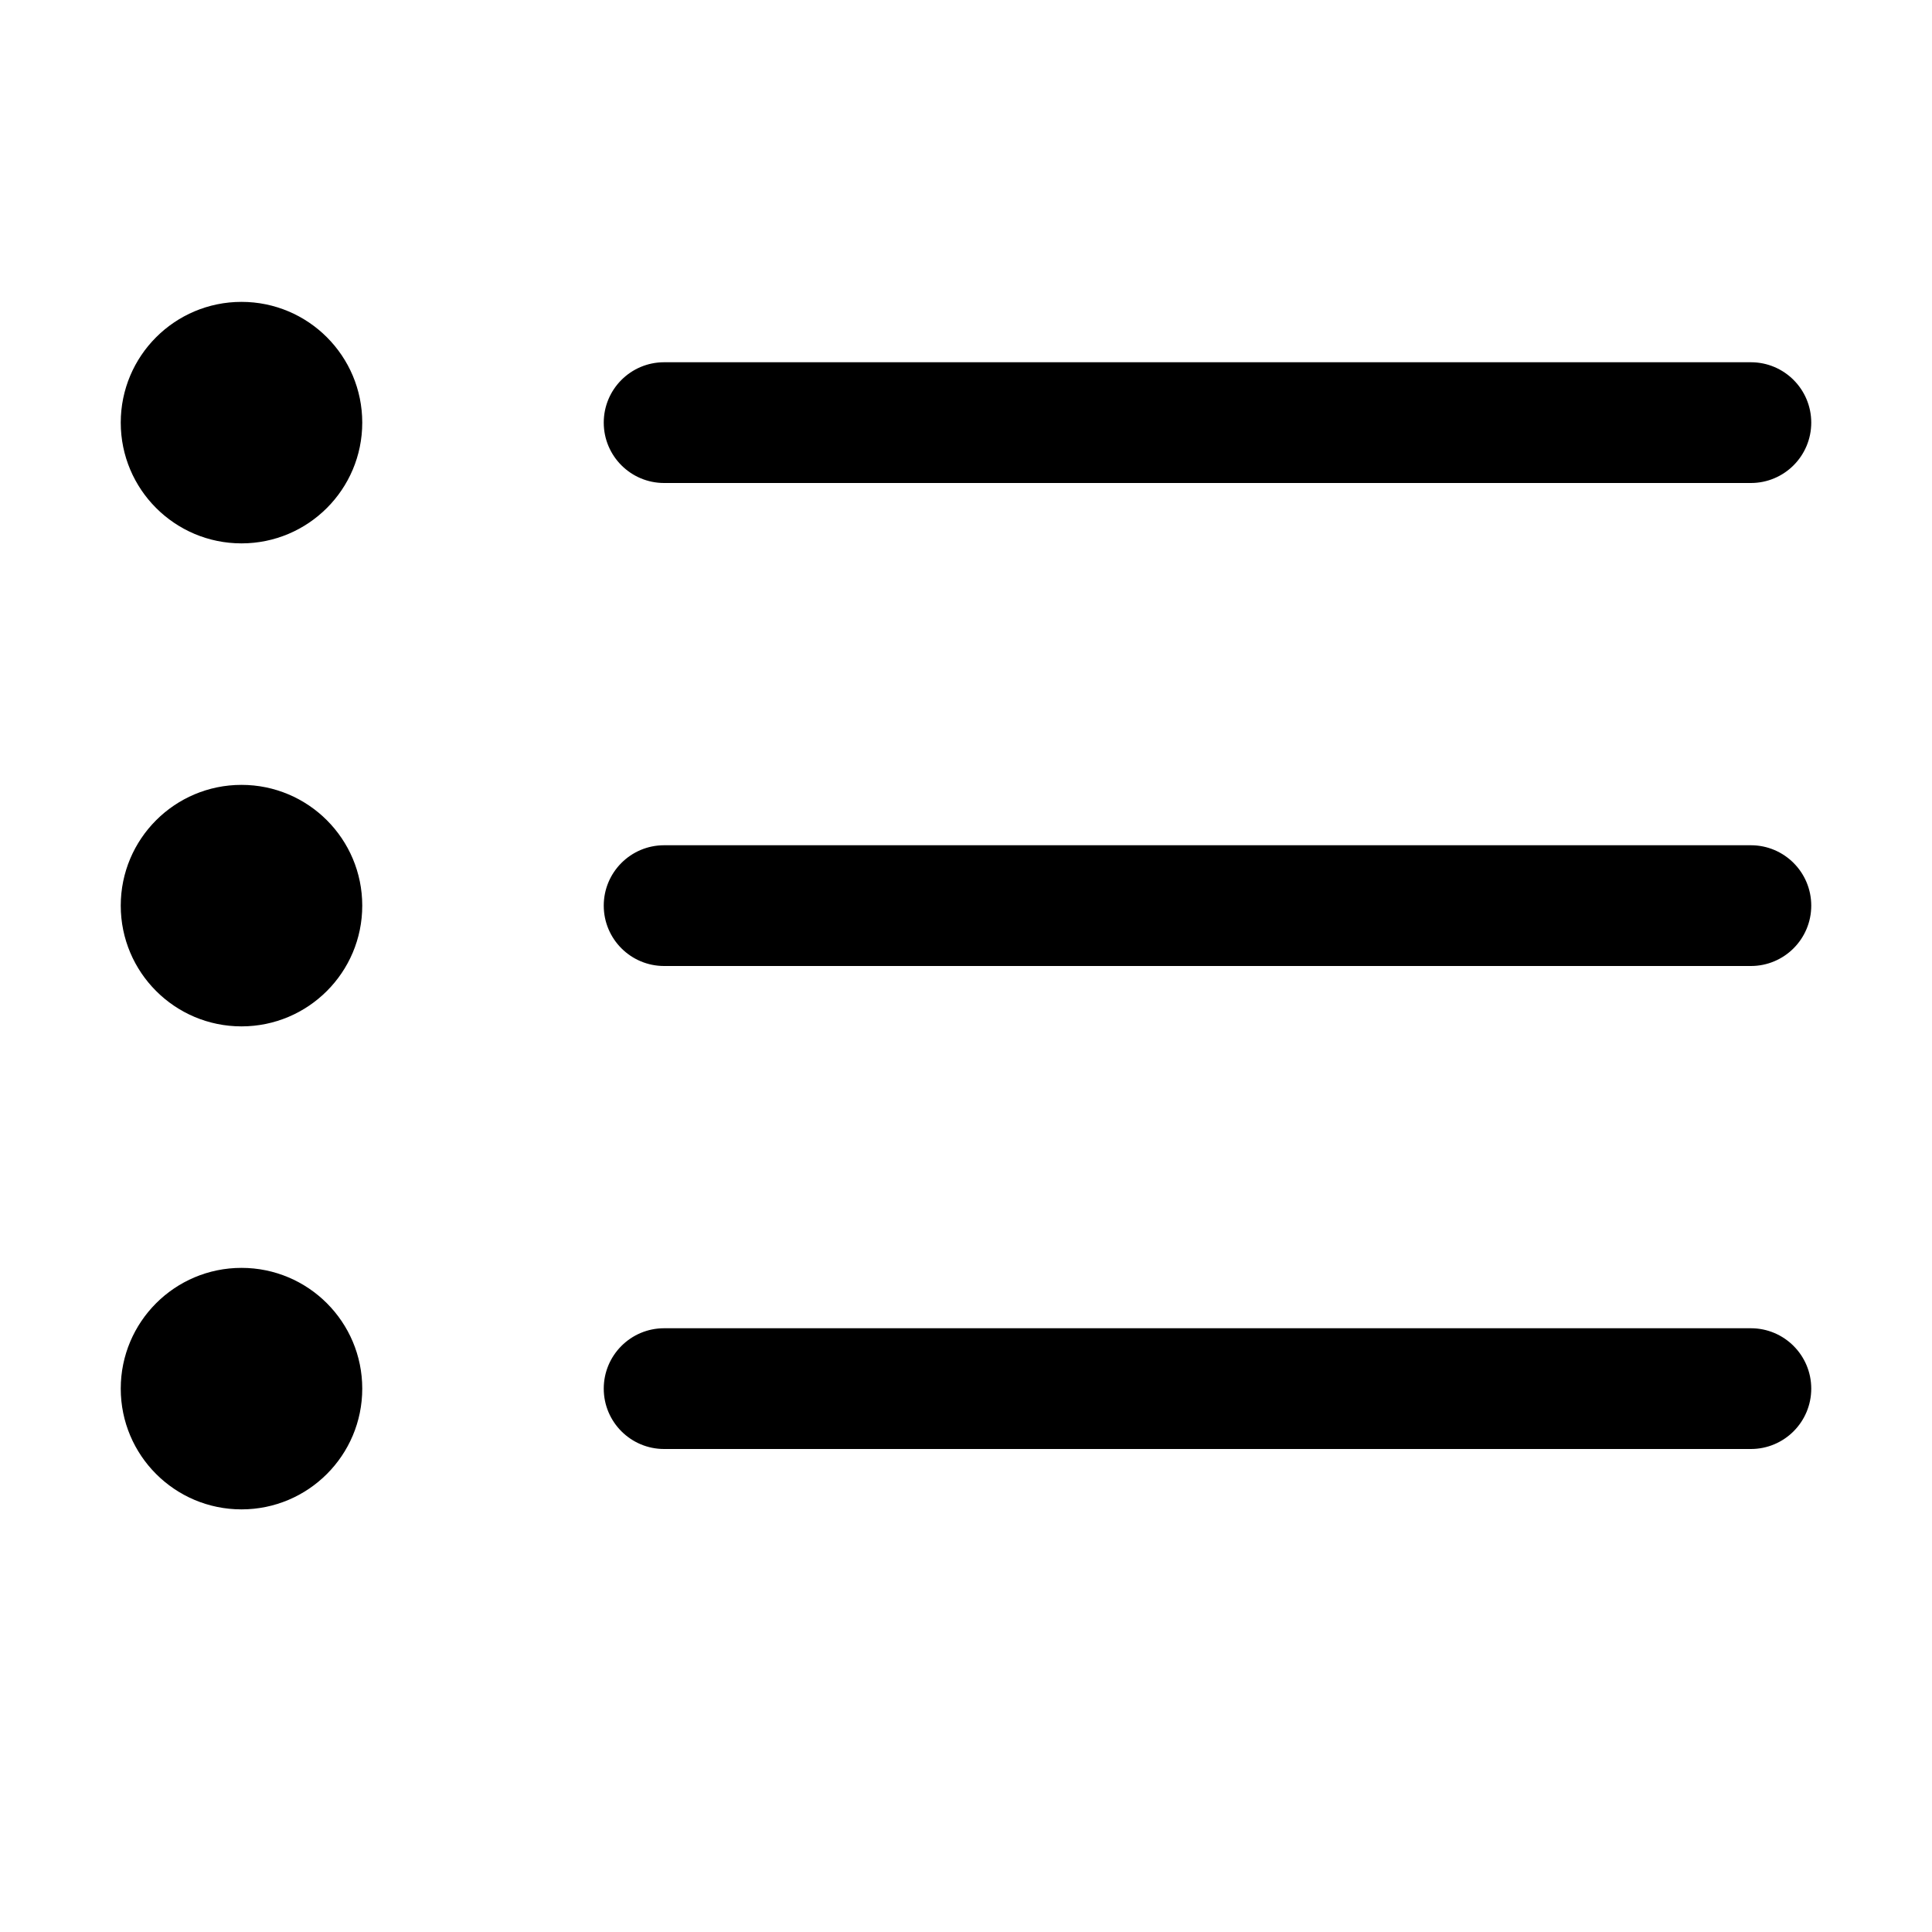
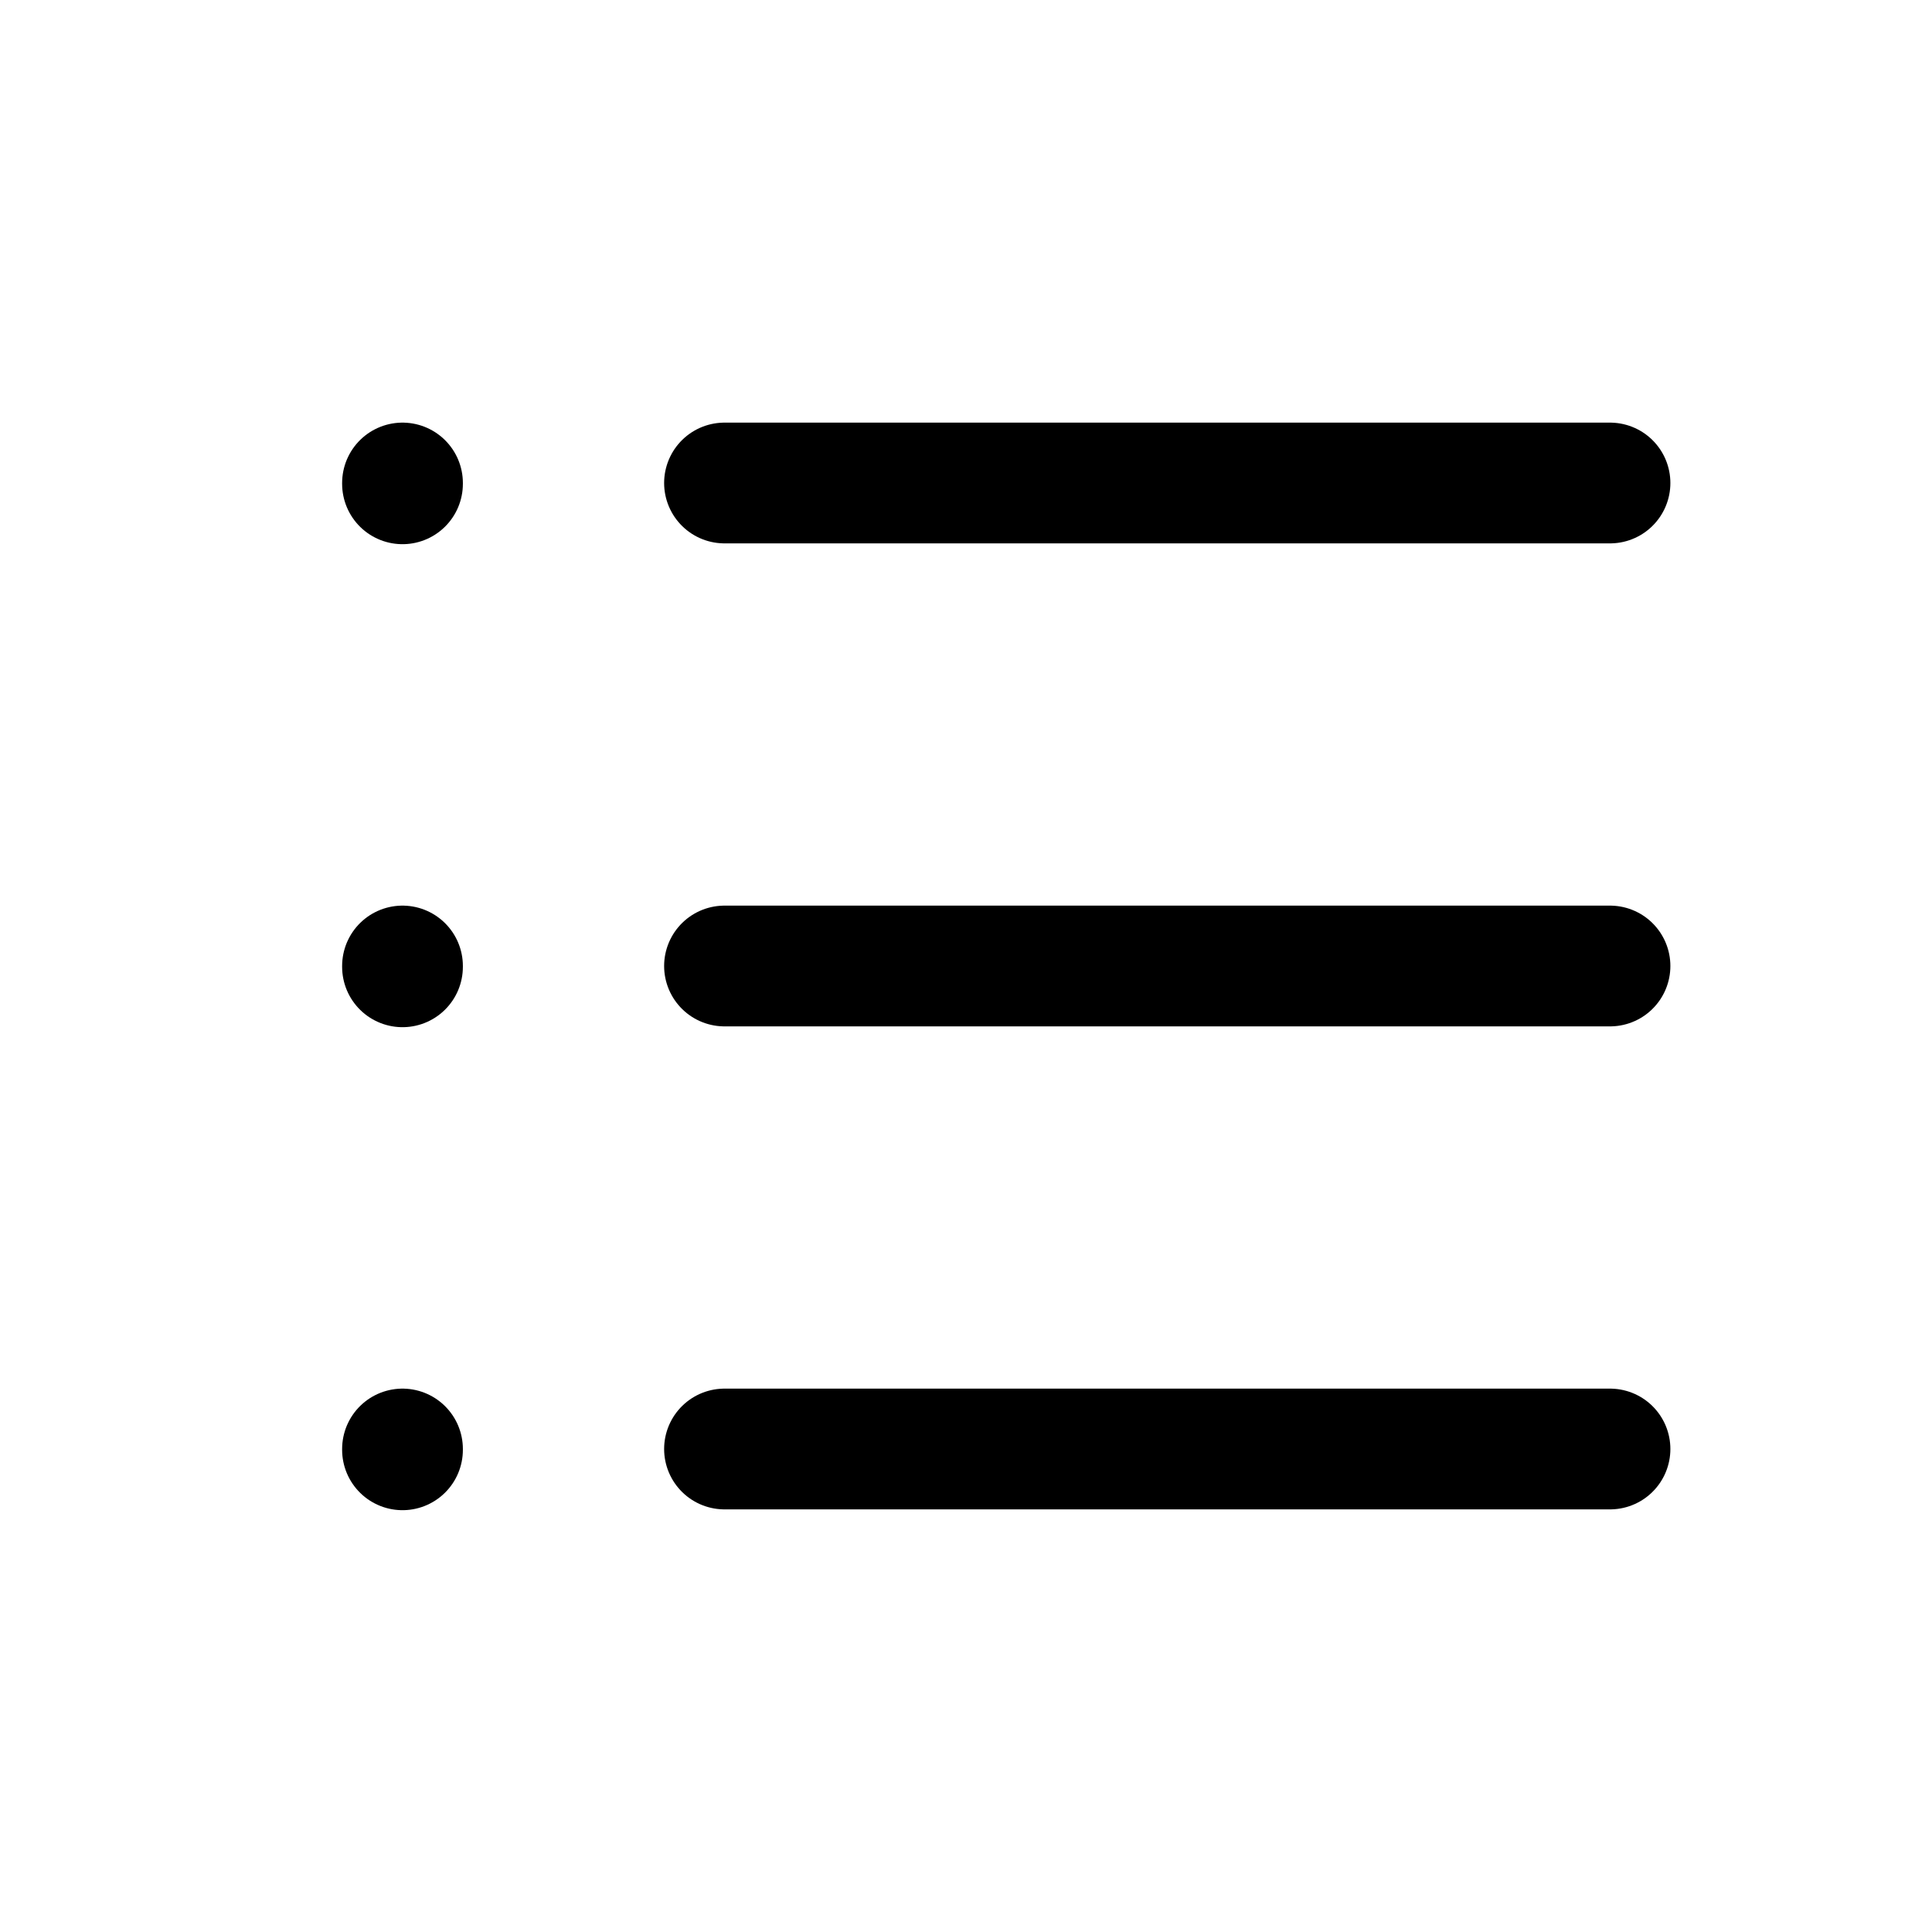
- <svg xmlns="http://www.w3.org/2000/svg" fill="currentColor" viewBox="0 0 16 16">
-   <path fill-rule="evenodd" d="M5 11.5a.5.5 0 0 1 .5-.5h9a.5.5 0 0 1 0 1h-9a.5.5 0 0 1-.5-.5zm0-4a.5.5 0 0 1 .5-.5h9a.5.5 0 0 1 0 1h-9a.5.5 0 0 1-.5-.5zm0-4a.5.5 0 0 1 .5-.5h9a.5.5 0 0 1 0 1h-9a.5.5 0 0 1-.5-.5zm-3 1a1 1 0 1 0 0-2 1 1 0 0 0 0 2zm0 4a1 1 0 1 0 0-2 1 1 0 0 0 0 2zm0 4a1 1 0 1 0 0-2 1 1 0 0 0 0 2z" />
+ <svg xmlns="http://www.w3.org/2000/svg" fill="none" viewBox="0 0 24 24" stroke-width="1.5" stroke="currentColor">
+   <path stroke-linecap="round" stroke-linejoin="round" d="M9 6l11 0" />
+   <path stroke-linecap="round" stroke-linejoin="round" d="M9 12l11 0" />
+   <path stroke-linecap="round" stroke-linejoin="round" d="M9 18l11 0" />
+   <path stroke-linecap="round" stroke-linejoin="round" d="M5 6l0 .01" />
+   <path stroke-linecap="round" stroke-linejoin="round" d="M5 12l0 .01" />
+   <path stroke-linecap="round" stroke-linejoin="round" d="M5 18l0 .01" />
</svg>
